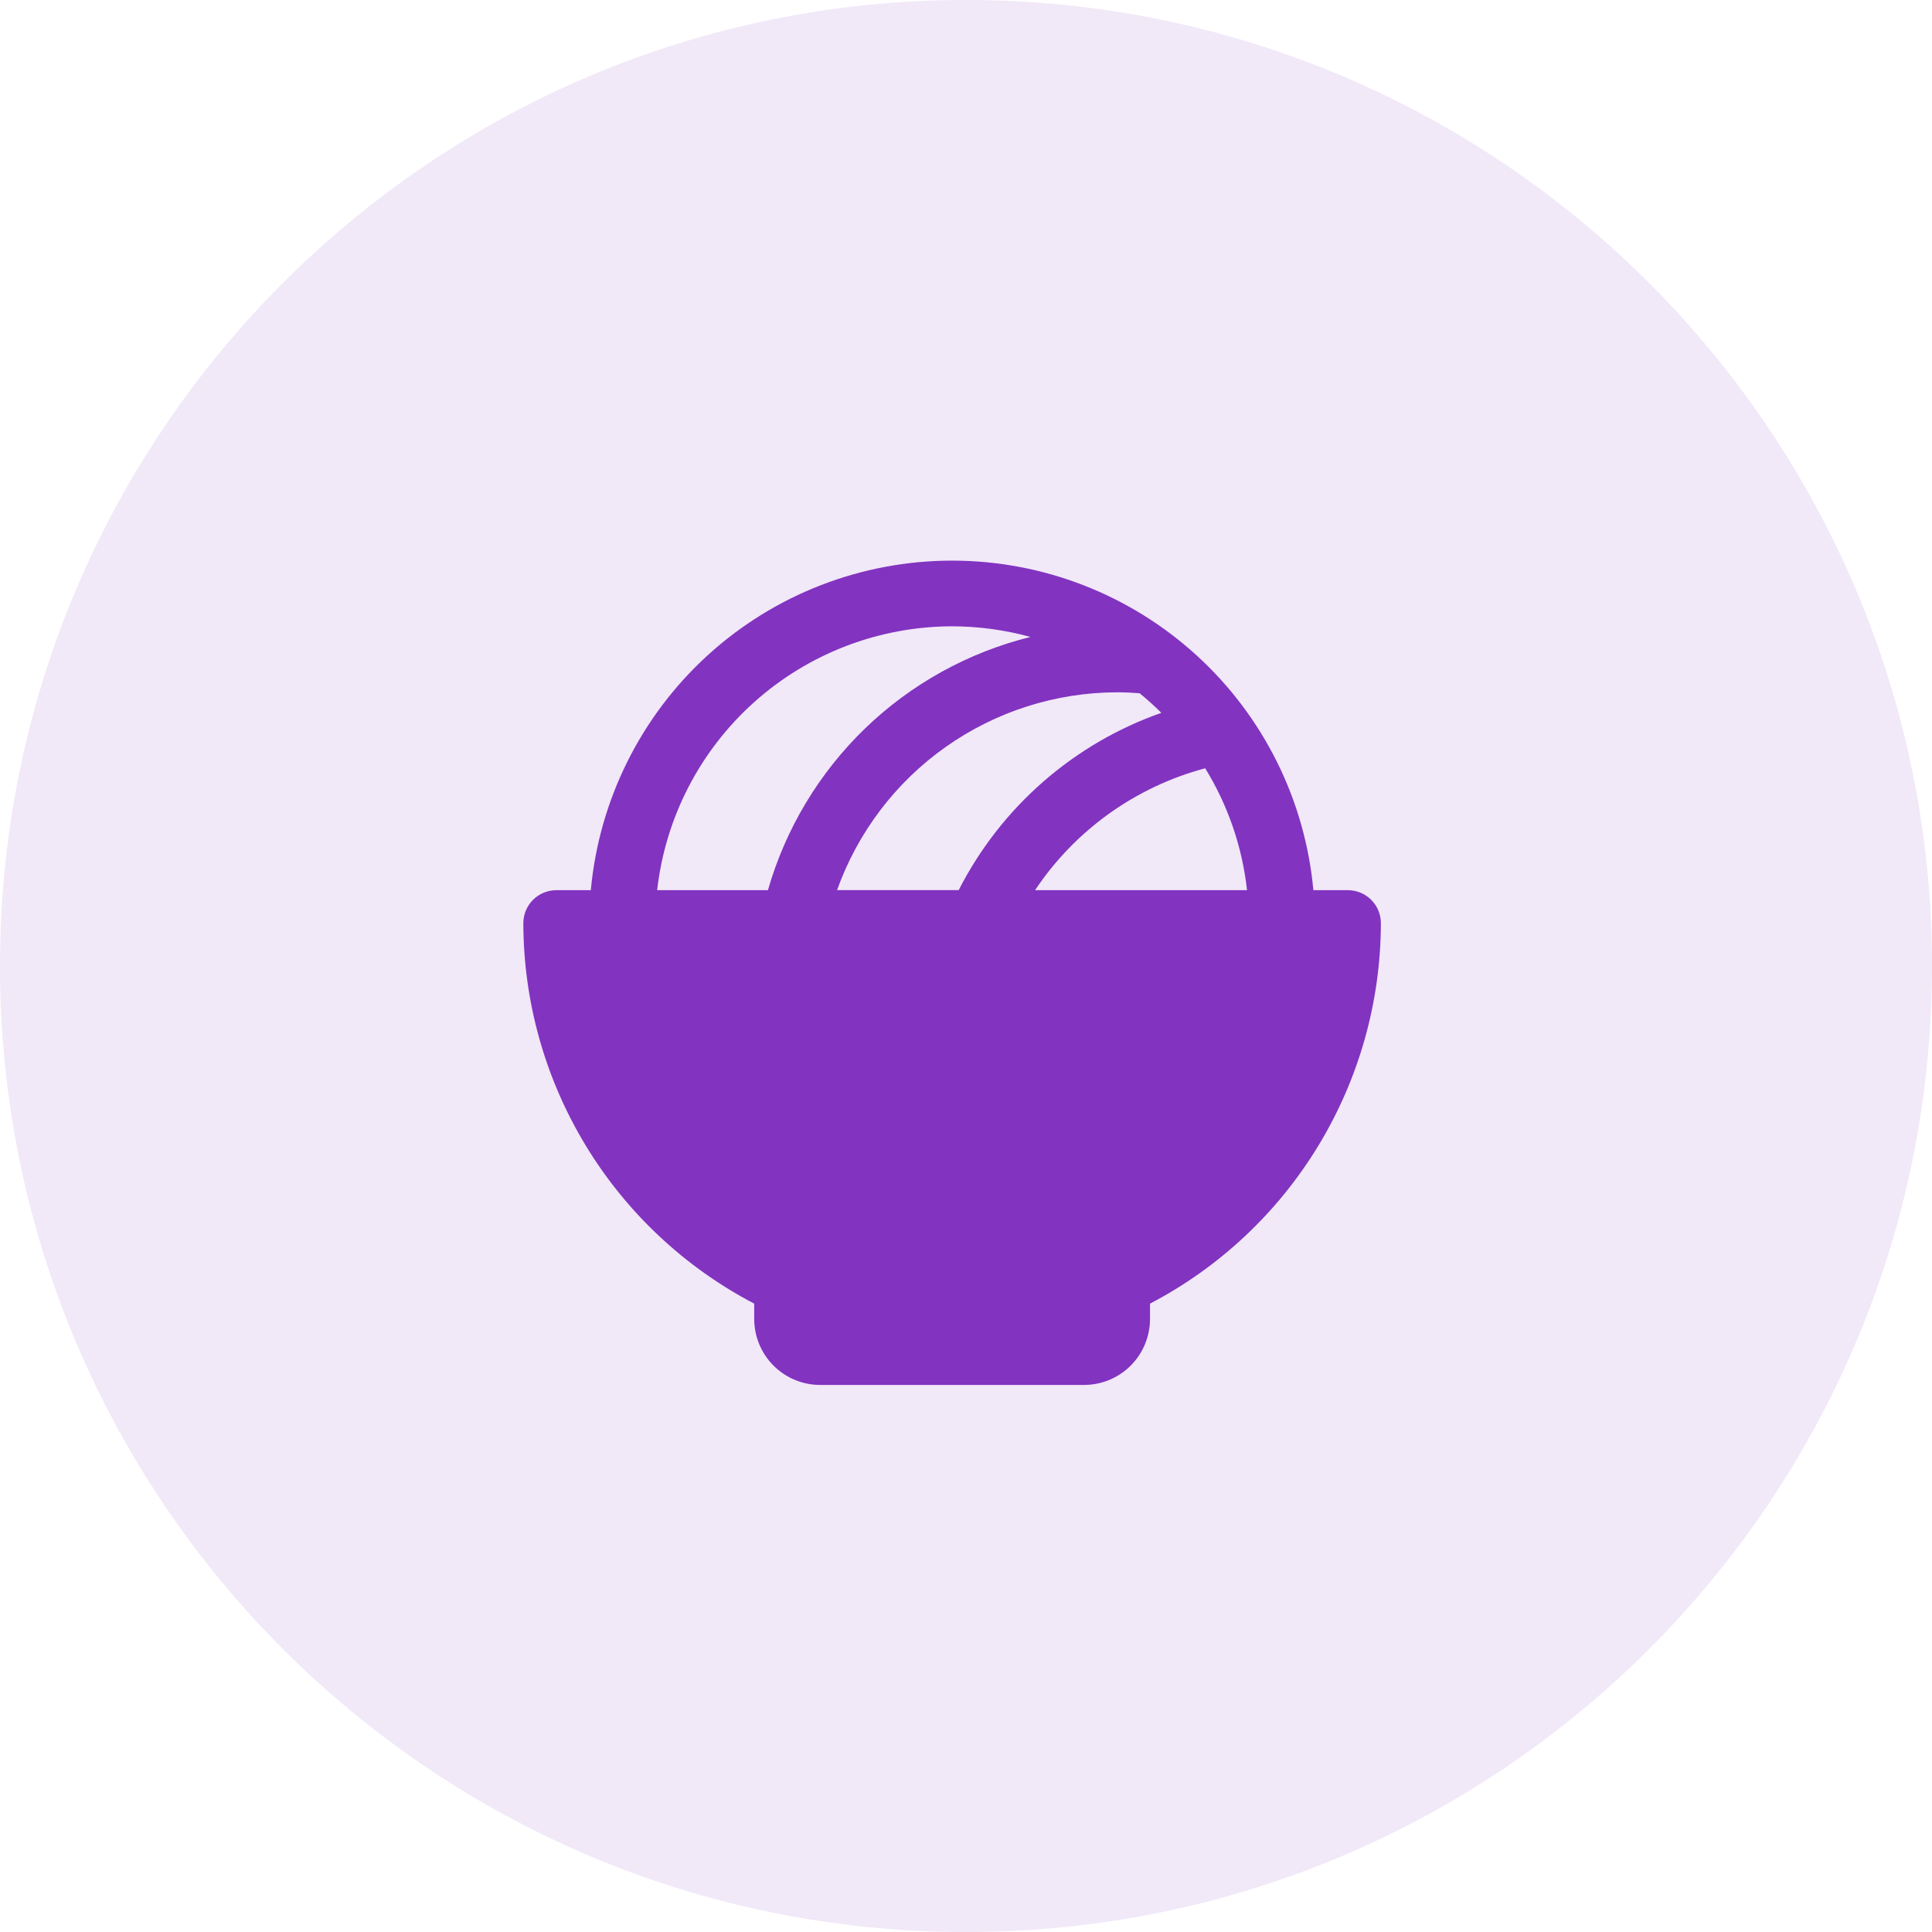
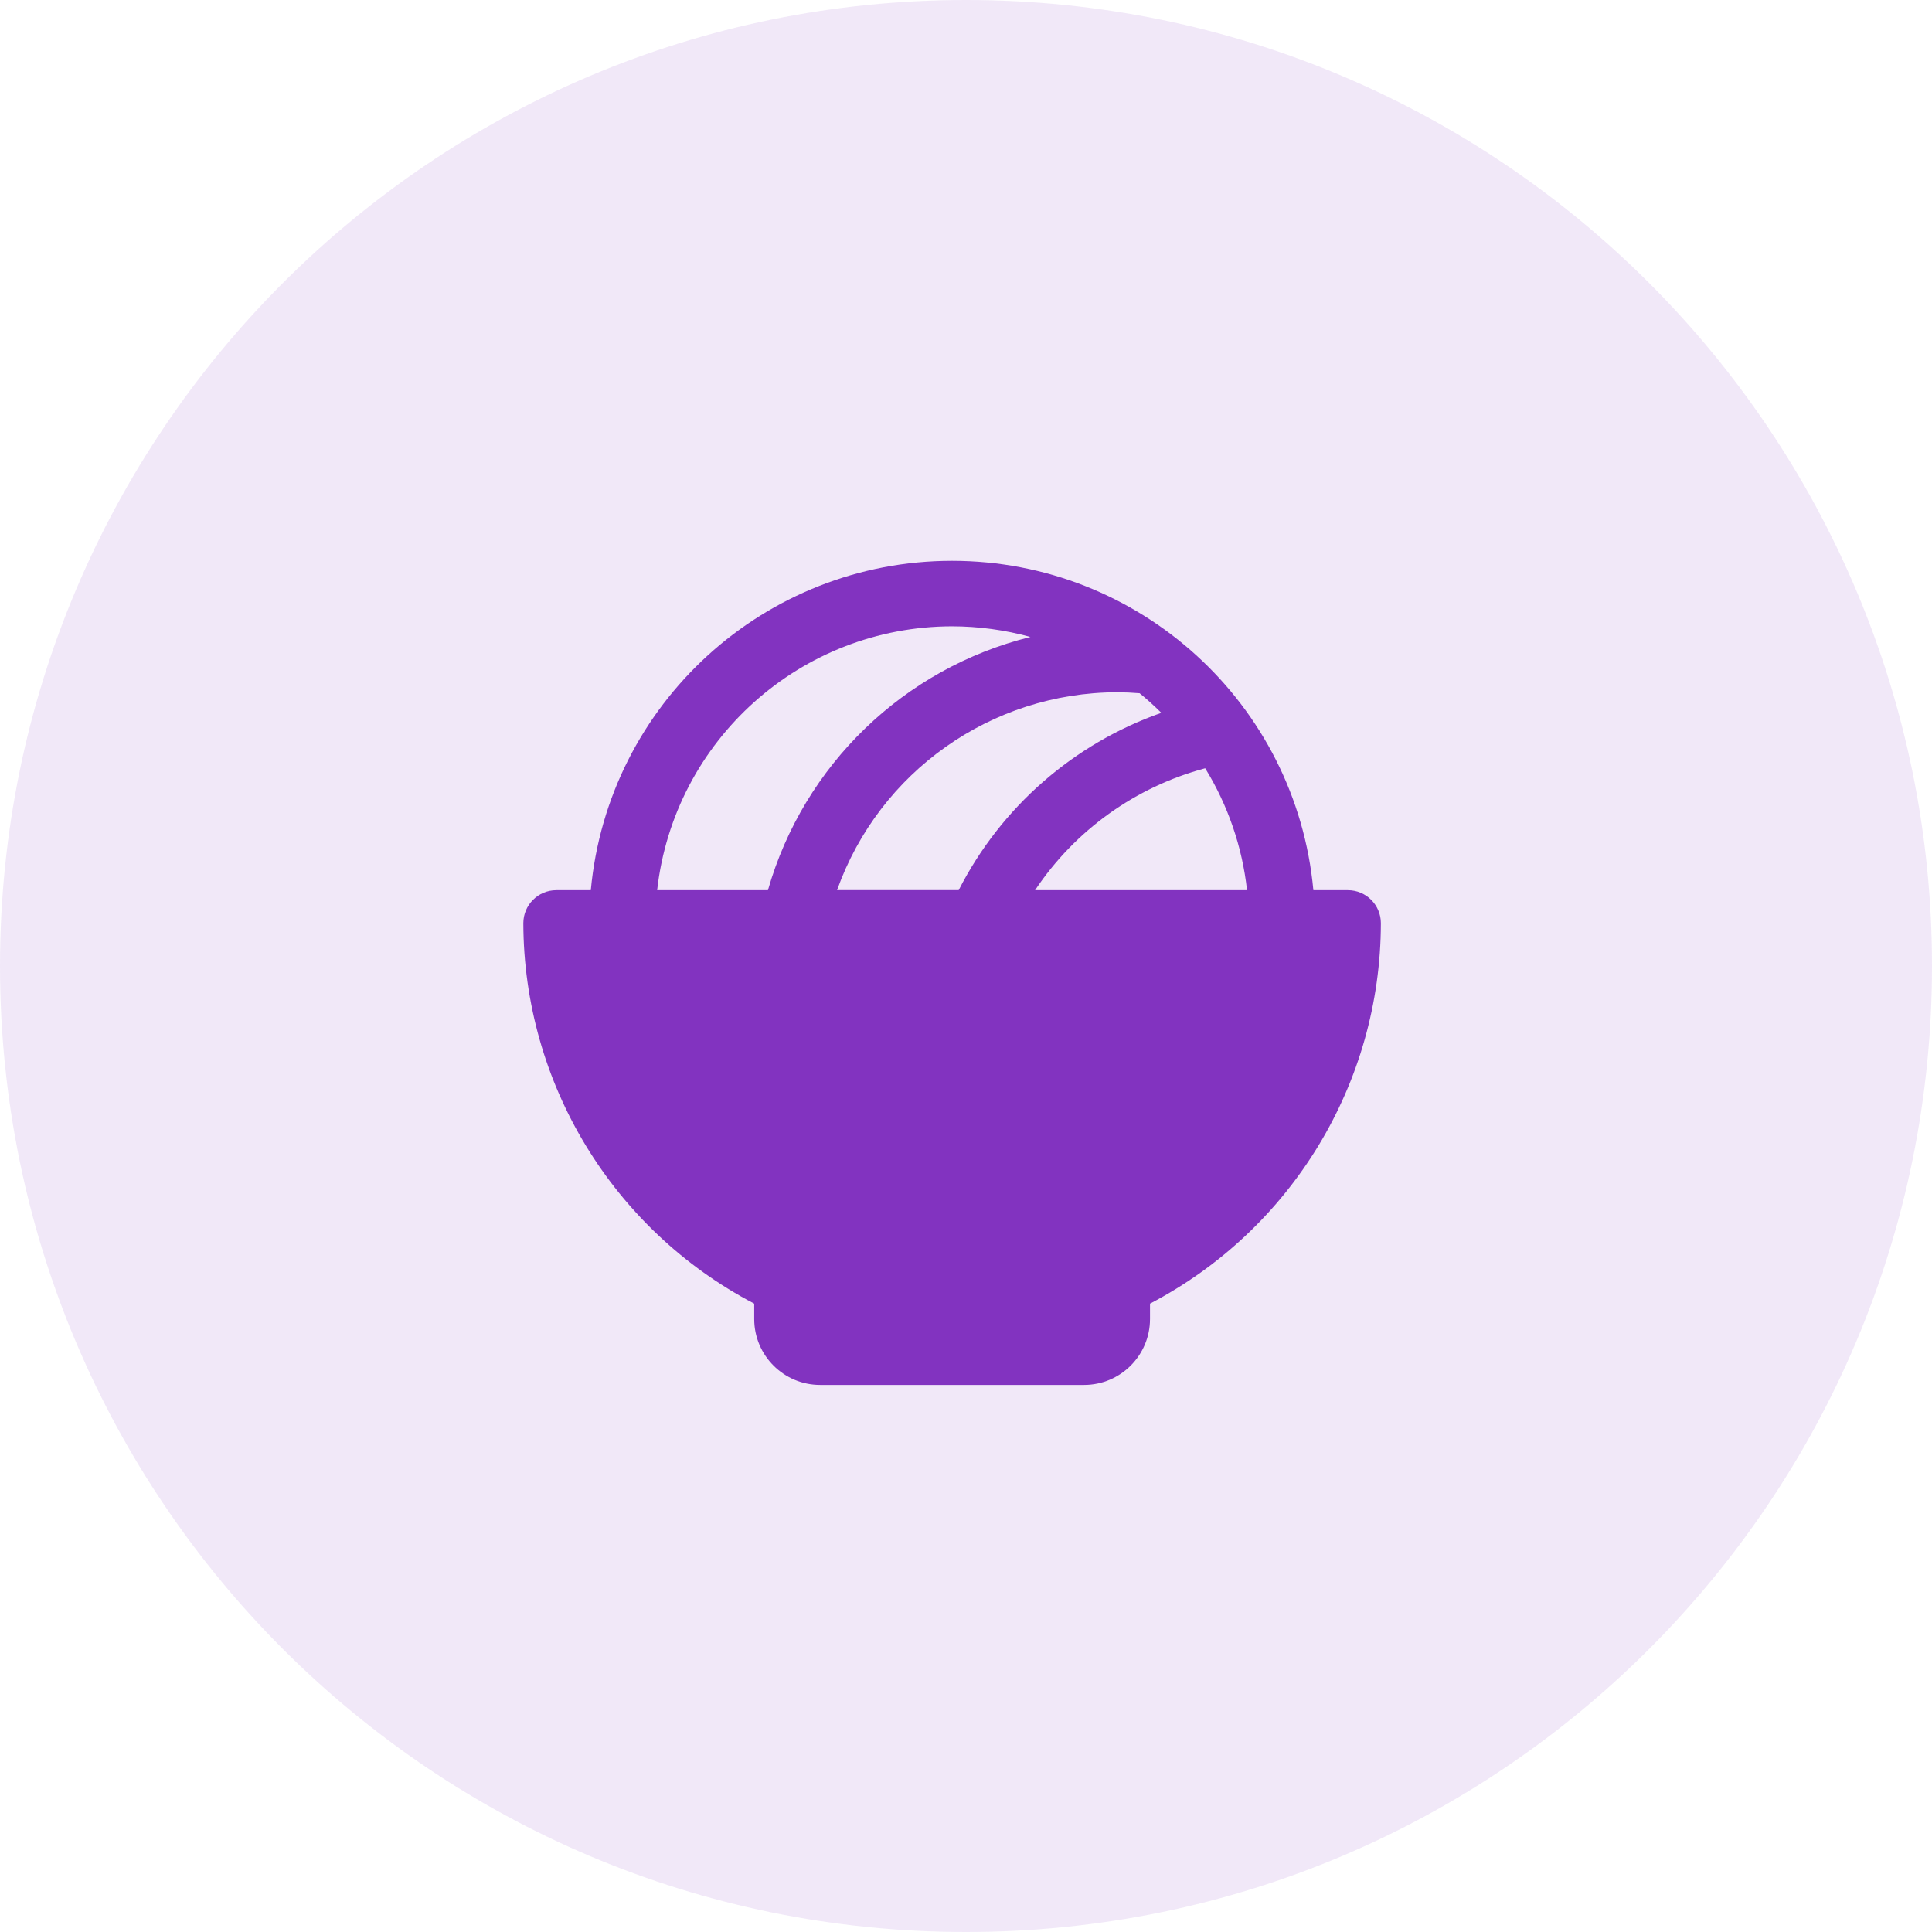
- <svg xmlns="http://www.w3.org/2000/svg" width="50" height="50" viewBox="0 0 50 50" fill="none">
-   <rect width="50" height="50" rx="25" fill="#8233C0" fill-opacity="0.11" />
-   <path d="M34.883 23.038H33.99C33.776 20.707 32.698 18.539 30.968 16.961C29.238 15.383 26.982 14.509 24.64 14.509C22.299 14.509 20.042 15.383 18.312 16.961C16.583 18.539 15.505 20.707 15.29 23.038H14.397C14.171 23.038 13.954 23.128 13.794 23.288C13.634 23.448 13.544 23.665 13.544 23.892C13.548 25.922 14.106 27.912 15.159 29.647C16.212 31.383 17.72 32.797 19.519 33.738V34.135C19.519 34.587 19.699 35.022 20.019 35.342C20.339 35.662 20.773 35.842 21.226 35.842H28.055C28.507 35.842 28.942 35.662 29.262 35.342C29.582 35.022 29.762 34.587 29.762 34.135V33.738C31.561 32.797 33.068 31.383 34.121 29.647C35.174 27.912 35.733 25.922 35.737 23.892C35.737 23.665 35.647 23.448 35.487 23.288C35.327 23.128 35.11 23.038 34.883 23.038ZM29.493 17.941C29.689 18.101 29.876 18.27 30.055 18.448C27.783 19.247 25.905 20.89 24.811 23.036H21.663C22.197 21.541 23.179 20.246 24.476 19.33C25.773 18.414 27.32 17.92 28.908 17.917C29.103 17.917 29.299 17.926 29.493 17.941ZM26.787 23.038C27.822 21.485 29.388 20.364 31.19 19.883C31.78 20.842 32.15 21.919 32.273 23.038H26.787ZM24.64 16.209C25.325 16.21 26.007 16.302 26.668 16.484C25.059 16.883 23.584 17.699 22.391 18.849C21.199 20 20.331 21.445 19.874 23.038H17.007C17.219 21.161 18.114 19.428 19.522 18.168C20.93 16.909 22.751 16.212 24.64 16.209Z" fill="#8233C0" />
+ <svg xmlns="http://www.w3.org/2000/svg" width="50" height="50" fill="none" viewBox="0 0 50 50">
+   <rect width="50" height="50" fill="#8233c0" fill-opacity=".11" rx="25" />
+   <path fill="#8233c0" d="M34.883 23.038h-.893a9.39 9.39 0 0 0-18.7 0h-.893a.854.854 0 0 0-.853.854 11.14 11.14 0 0 0 5.975 9.846v.397a1.707 1.707 0 0 0 1.707 1.707h6.829a1.707 1.707 0 0 0 1.707-1.707v-.397a11.13 11.13 0 0 0 5.975-9.846.854.854 0 0 0-.854-.854m-5.39-5.097q.294.24.562.507a9.38 9.38 0 0 0-5.244 4.588h-3.148a7.71 7.71 0 0 1 7.245-5.12q.292.001.585.025m-2.706 5.097a7.67 7.67 0 0 1 4.403-3.155c.59.959.96 2.036 1.083 3.155zm-2.147-6.829a7.7 7.7 0 0 1 2.027.275 9.43 9.43 0 0 0-6.793 6.554h-2.867a7.69 7.69 0 0 1 7.633-6.829" />
</svg>
